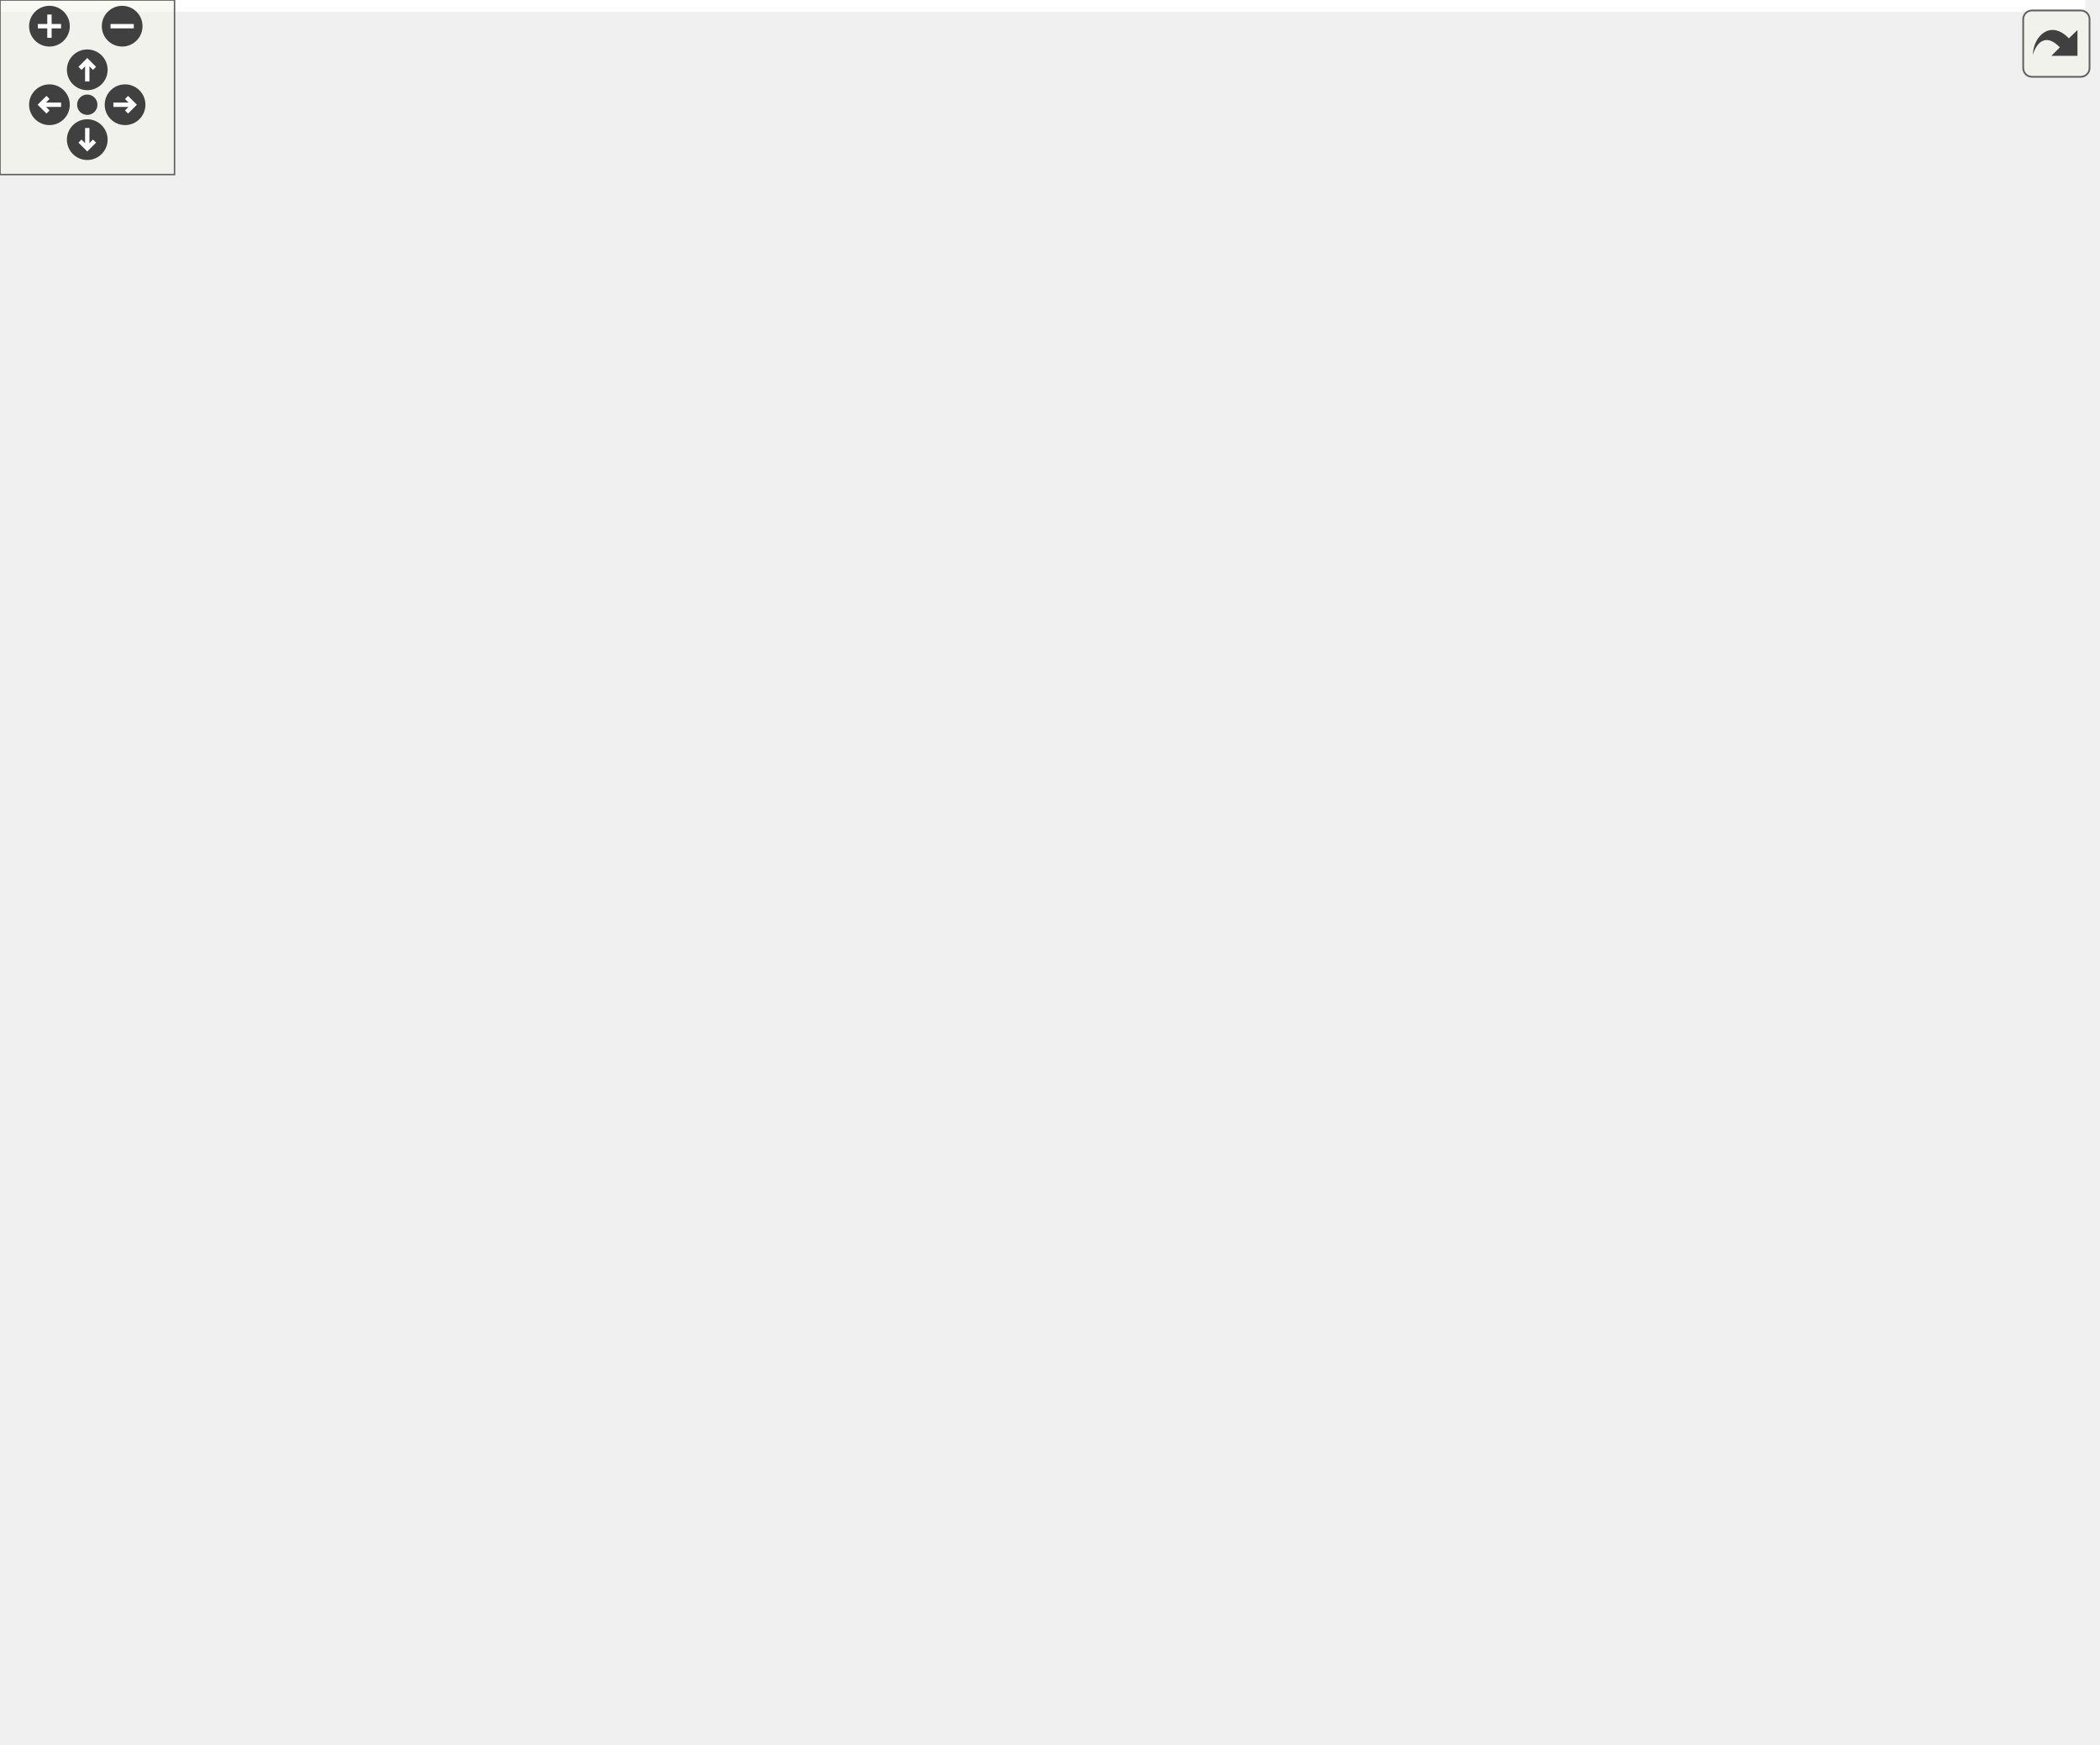
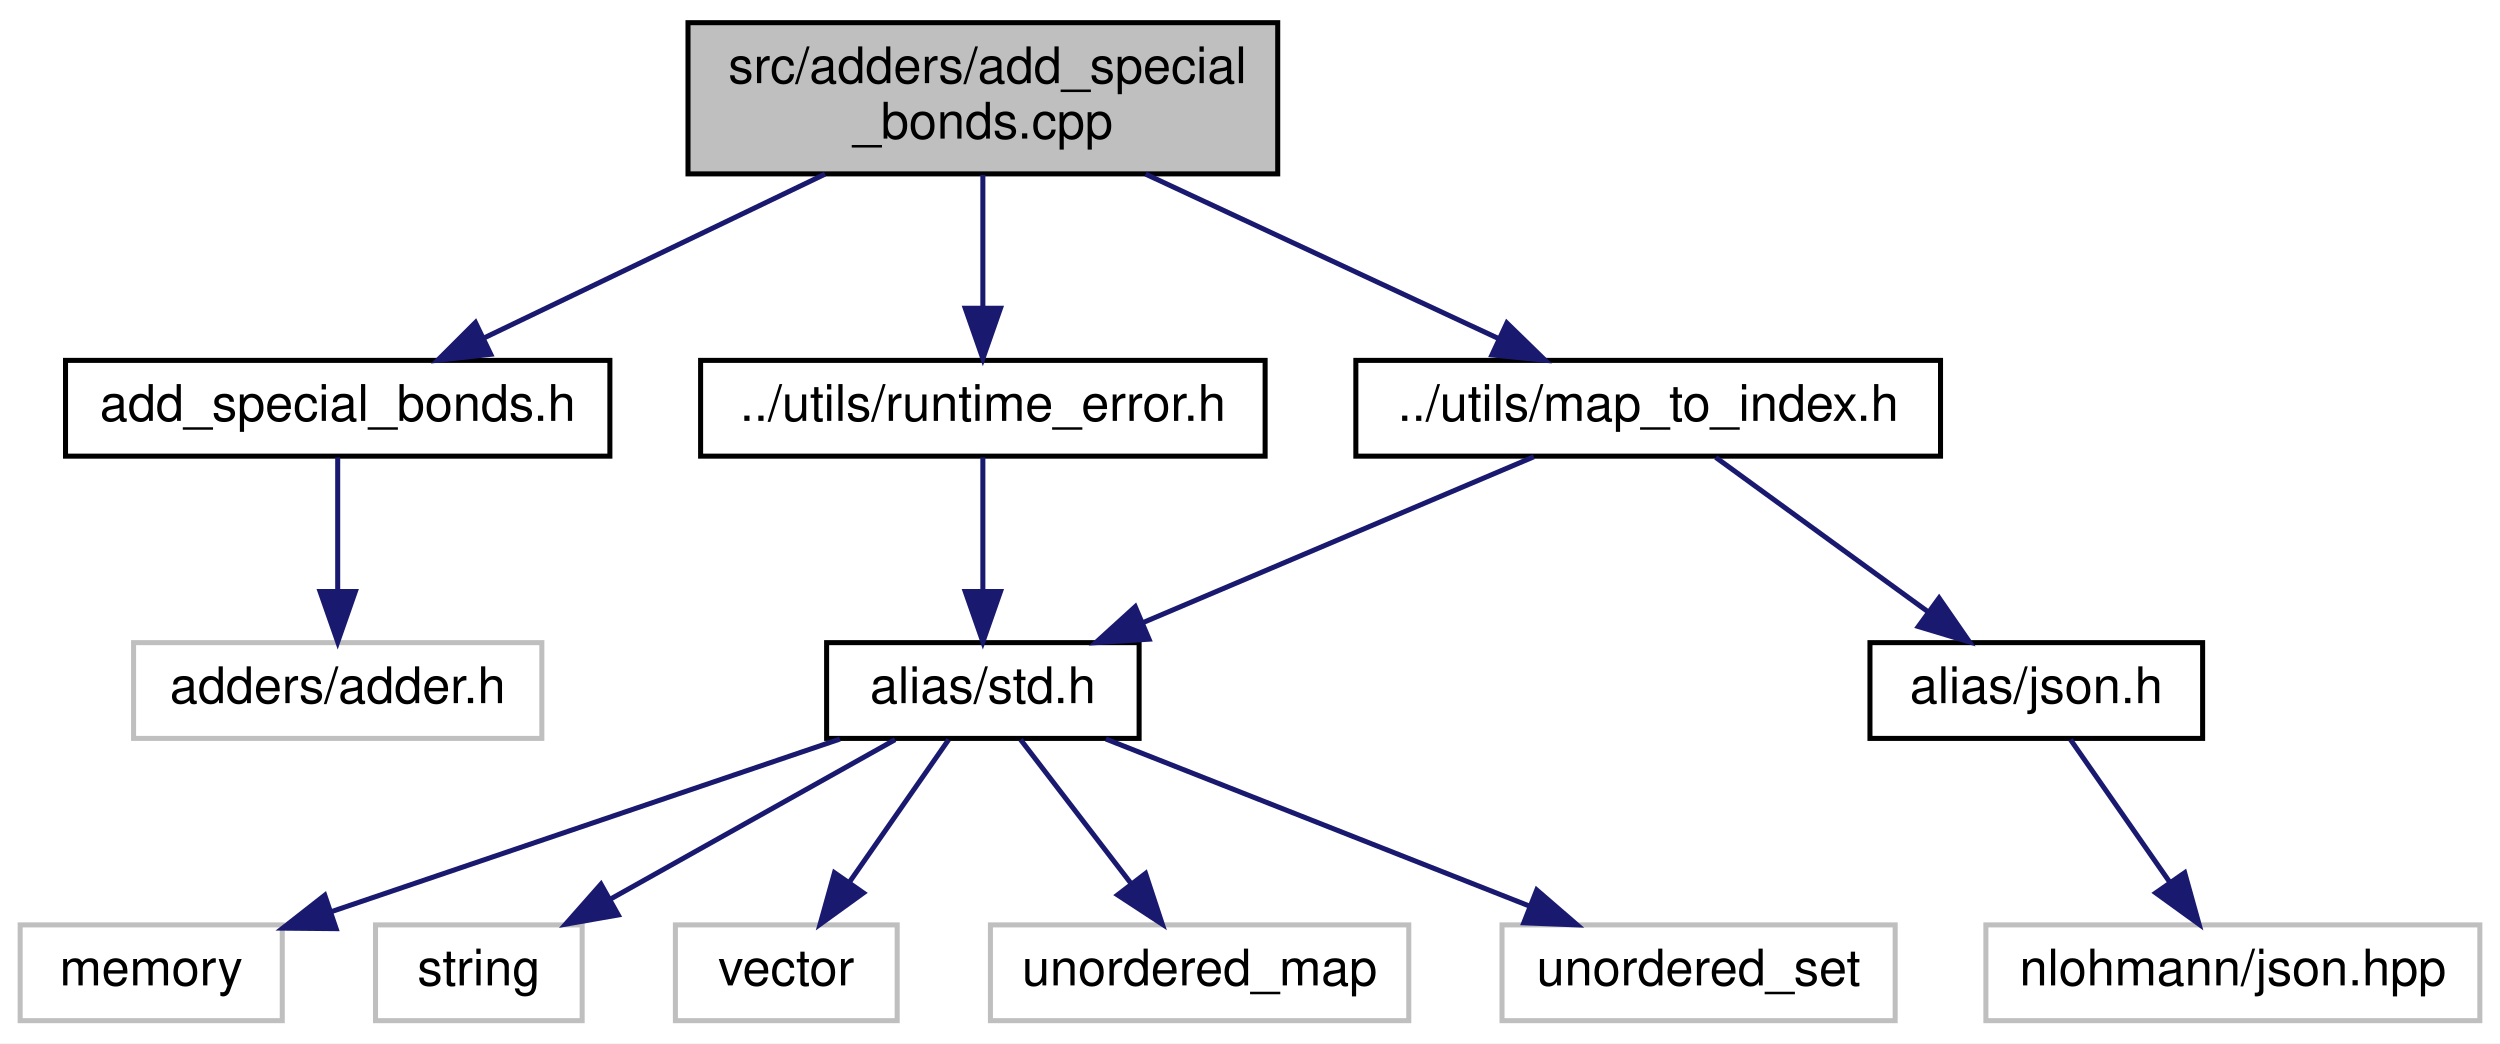
- <svg xmlns="http://www.w3.org/2000/svg" xmlns:xlink="http://www.w3.org/1999/xlink" id="main" version="1.1" xml:space="preserve">
-   <style type="text/css">
- .edge:hover path { stroke: red; }
- .edge:hover polygon { stroke: red; fill: red; }
- </style>
-   <defs>
-     <circle id="rim" cx="0" cy="0" r="7" />
-     <circle id="rim2" cx="0" cy="0" r="3.5" />
-     <g id="zoomPlus">
-       <use xlink:href="#rim" fill="#404040">
-         <set attributeName="fill" to="#808080" begin="zoomplus.mouseover" end="zoomplus.mouseout" />
-       </use>
-       <path d="M-4,0h8M0,-4v8" fill="none" stroke="white" stroke-width="1.5" pointer-events="none" />
+ <svg xmlns="http://www.w3.org/2000/svg" xmlns:xlink="http://www.w3.org/1999/xlink" width="496pt" height="207pt" viewBox="0.00 0.00 496.00 207.00">
+   <g id="graph0" class="graph" transform="scale(1 1) rotate(0) translate(4 203)">
+     <polygon fill="#ffffff" stroke="transparent" points="-4,4 -4,-203 492,-203 492,4 -4,4" />
+     <g id="node1" class="node">
+       <polygon fill="#bfbfbf" stroke="#000000" points="132.5,-168.5 132.5,-198.5 249.5,-198.5 249.5,-168.5 132.5,-168.5" />
+       <text text-anchor="start" x="140.5" y="-186.5" font-family="Helvetica,sans-Serif" font-size="10.00" fill="#000000">src/adders/add_special</text>
+       <text text-anchor="middle" x="191" y="-175.5" font-family="Helvetica,sans-Serif" font-size="10.00" fill="#000000">_bonds.cpp</text>
    </g>
-     <g id="zoomMin">
-       <use xlink:href="#rim" fill="#404040">
-         <set attributeName="fill" to="#808080" begin="zoomminus.mouseover" end="zoomminus.mouseout" />
-       </use>
-       <path d="M-4,0h8" fill="none" stroke="white" stroke-width="1.5" pointer-events="none" />
-     </g>
-     <g id="dirArrow">
-       <path fill="none" stroke="white" stroke-width="1.5" d="M0,-3.0v7 M-2.5,-0.5L0,-3.0L2.5,-0.5" />
-     </g>
-     <g id="resetDef">
-       <use xlink:href="#rim2" fill="#404040">
-         <set attributeName="fill" to="#808080" begin="reset.mouseover" end="reset.mouseout" />
-       </use>
-     </g>
-   </defs>
-   <svg id="graph" class="graph">
-     <g id="viewport">
-       <polygon fill="#ffffff" stroke="transparent" points="-4,4 -4,-539 717,-539 717,4 -4,4" />
-       <g id="node1" class="node">
-         <polygon fill="#bfbfbf" stroke="#000000" points="465.5,-504.5 465.5,-534.5 582.5,-534.5 582.5,-504.5 465.5,-504.5" />
-         <text text-anchor="start" x="473.5" y="-522.5" font-family="Helvetica,sans-Serif" font-size="10.00" fill="#000000">src/adders/add_special</text>
-         <text text-anchor="middle" x="524" y="-511.5" font-family="Helvetica,sans-Serif" font-size="10.00" fill="#000000">_bonds.cpp</text>
-       </g>
-       <g id="node2" class="node">
-         <g id="a_node2">
-           <a xlink:href="adders_2add__special__bonds_8h.html" target="_top" xlink:title="This file has a definition of the AddSpecialBonds class, which is a subclass of the Adder class...">
-             <polygon fill="#ffffff" stroke="#000000" points="325,-448.5 325,-467.5 433,-467.5 433,-448.5 325,-448.5" />
-             <text text-anchor="middle" x="379" y="-455.5" font-family="Helvetica,sans-Serif" font-size="10.00" fill="#000000">add_special_bonds.h</text>
-           </a>
-         </g>
-       </g>
-       <g id="edge1" class="edge">
-         <path fill="none" stroke="#191970" d="M488.529,-504.455C464.76,-494.374 433.732,-481.214 410.772,-471.476" />
-         <polygon fill="#191970" stroke="#191970" points="412.043,-468.213 401.47,-467.53 409.309,-474.657 412.043,-468.213" />
-       </g>
-       <g id="node24" class="node">
-         <g id="a_node24">
-           <a xlink:href="map__to__index_8h.html" target="_top" xlink:title="This file has a definition of utils::map_to_index. ">
-             <polygon fill="#ffffff" stroke="#000000" points="466,-112.5 466,-131.5 582,-131.5 582,-112.5 466,-112.5" />
-             <text text-anchor="middle" x="524" y="-119.5" font-family="Helvetica,sans-Serif" font-size="10.00" fill="#000000">../utils/map_to_index.h</text>
-           </a>
-         </g>
-       </g>
-       <g id="edge28" class="edge">
-         <path fill="none" stroke="#191970" d="M524,-504.29C524,-481.892 524,-438.719 524,-402 524,-402 524,-402 524,-234 524,-201.712 524,-164.187 524,-141.805" />
-         <polygon fill="#191970" stroke="#191970" points="527.5,-141.588 524,-131.588 520.5,-141.588 527.5,-141.588" />
-       </g>
-       <g id="node25" class="node">
-         <g id="a_node25">
-           <a xlink:href="runtime__error_8h.html" target="_top" xlink:title="This file has a definition of utils::runtime_error. ">
-             <polygon fill="#ffffff" stroke="#000000" points="553,-392.5 553,-411.5 665,-411.5 665,-392.5 553,-392.5" />
-             <text text-anchor="middle" x="609" y="-399.5" font-family="Helvetica,sans-Serif" font-size="10.00" fill="#000000">../utils/runtime_error.h</text>
-           </a>
-         </g>
-       </g>
-       <g id="edge31" class="edge">
-         <path fill="none" stroke="#191970" d="M535.112,-504.139C550.844,-482.392 579.54,-442.724 596.162,-419.747" />
-         <polygon fill="#191970" stroke="#191970" points="599.059,-421.713 602.085,-411.56 593.388,-417.61 599.059,-421.713" />
-       </g>
-       <g id="node3" class="node">
-         <g id="a_node3">
-           <a xlink:href="adders_2adder_8h.html" target="_top" xlink:title="This file has a definition of the Adder class, which is a subclass of the Updater class...">
-             <polygon fill="#ffffff" stroke="#000000" points="212.5,-392.5 212.5,-411.5 293.5,-411.5 293.5,-392.5 212.5,-392.5" />
-             <text text-anchor="middle" x="253" y="-399.5" font-family="Helvetica,sans-Serif" font-size="10.00" fill="#000000">adders/adder.h</text>
-           </a>
-         </g>
-       </g>
-       <g id="edge2" class="edge">
-         <path fill="none" stroke="#191970" d="M357.34,-448.373C337.023,-439.344 306.436,-425.749 283.625,-415.611" />
-         <polygon fill="#191970" stroke="#191970" points="284.937,-412.364 274.377,-411.501 282.094,-418.761 284.937,-412.364" />
-       </g>
-       <g id="node4" class="node">
-         <g id="a_node4">
-           <a xlink:href="core_2updater_8h.html" target="_top" xlink:title="This file has a definition of the Updater class, which is one of the cores of this program...">
-             <polygon fill="#ffffff" stroke="#000000" points="150.5,-336.5 150.5,-355.5 229.5,-355.5 229.5,-336.5 150.5,-336.5" />
-             <text text-anchor="middle" x="190" y="-343.5" font-family="Helvetica,sans-Serif" font-size="10.00" fill="#000000">core/updater.h</text>
-           </a>
-         </g>
-       </g>
-       <g id="edge3" class="edge">
-         <path fill="none" stroke="#191970" d="M242.026,-392.245C232.812,-384.055 219.447,-372.175 208.57,-362.507" />
-         <polygon fill="#191970" stroke="#191970" points="210.647,-359.67 200.848,-355.643 205.997,-364.902 210.647,-359.67" />
-       </g>
-       <g id="node5" class="node">
-         <polygon fill="#ffffff" stroke="#bfbfbf" points="0,-112.5 0,-131.5 44,-131.5 44,-112.5 0,-112.5" />
-         <text text-anchor="middle" x="22" y="-119.5" font-family="Helvetica,sans-Serif" font-size="10.00" fill="#000000">omp.h</text>
-       </g>
-       <g id="edge4" class="edge">
-         <path fill="none" stroke="#191970" d="M176.321,-336.436C164.526,-327.775 147.476,-314.226 135,-300 89.068,-247.626 48.978,-174.75 31.429,-140.799" />
-         <polygon fill="#191970" stroke="#191970" points="34.387,-138.895 26.725,-131.578 28.152,-142.077 34.387,-138.895" />
-       </g>
-       <g id="node6" class="node">
-         <g id="a_node6">
-           <a xlink:href="generators_8h.html" target="_top" xlink:title="This file includes all the header files of subclasses of Generator. ">
-             <polygon fill="#ffffff" stroke="#000000" points="144,-280.5 144,-299.5 236,-299.5 236,-280.5 144,-280.5" />
-             <text text-anchor="middle" x="190" y="-287.5" font-family="Helvetica,sans-Serif" font-size="10.00" fill="#000000">core/generators.h</text>
-           </a>
-         </g>
-       </g>
-       <g id="edge5" class="edge">
-         <path fill="none" stroke="#191970" d="M190,-336.245C190,-328.938 190,-318.694 190,-309.705" />
-         <polygon fill="#191970" stroke="#191970" points="193.5,-309.643 190,-299.643 186.5,-309.643 193.5,-309.643" />
-       </g>
-       <g id="node7" class="node">
-         <g id="a_node7">
-           <a xlink:href="core_2element_8h.html" target="_top" xlink:title="This file has a definition of the Element class, which is one of the cores of this program...">
-             <polygon fill="#ffffff" stroke="#000000" points="149.5,-168.5 149.5,-187.5 230.5,-187.5 230.5,-168.5 149.5,-168.5" />
-             <text text-anchor="middle" x="190" y="-175.5" font-family="Helvetica,sans-Serif" font-size="10.00" fill="#000000">core/element.h</text>
-           </a>
-         </g>
-       </g>
-       <g id="edge6" class="edge">
-         <path fill="none" stroke="#191970" d="M173.263,-280.299C161.242,-272.282 145.977,-259.689 139,-244 130.432,-224.733 148.112,-206.03 164.952,-193.484" />
-         <polygon fill="#191970" stroke="#191970" points="167.326,-196.096 173.538,-187.514 163.33,-190.349 167.326,-196.096" />
-       </g>
-       <g id="node22" class="node">
-         <g id="a_node22">
-           <a xlink:href="gen__dict_8h.html" target="_top" xlink:title="This file has a definition of the GenDict class. ">
-             <polygon fill="#ffffff" stroke="#000000" points="148.5,-224.5 148.5,-243.5 231.5,-243.5 231.5,-224.5 148.5,-224.5" />
-             <text text-anchor="middle" x="190" y="-231.5" font-family="Helvetica,sans-Serif" font-size="10.00" fill="#000000">core/gen_dict.h</text>
-           </a>
-         </g>
-       </g>
-       <g id="edge24" class="edge">
-         <path fill="none" stroke="#191970" d="M190,-280.245C190,-272.938 190,-262.694 190,-253.705" />
-         <polygon fill="#191970" stroke="#191970" points="193.5,-253.643 190,-243.643 186.5,-253.643 193.5,-253.643" />
-       </g>
-       <g id="node23" class="node">
-         <g id="a_node23">
-           <a xlink:href="gen__list_8h.html" target="_top" xlink:title="This file has a definition of the GenList class. ">
-             <polygon fill="#ffffff" stroke="#000000" points="250,-224.5 250,-243.5 330,-243.5 330,-224.5 250,-224.5" />
-             <text text-anchor="middle" x="290" y="-231.5" font-family="Helvetica,sans-Serif" font-size="10.00" fill="#000000">core/gen_list.h</text>
-           </a>
-         </g>
-       </g>
-       <g id="edge26" class="edge">
-         <path fill="none" stroke="#191970" d="M207.419,-280.245C223.048,-271.493 246.202,-258.527 264.019,-248.55" />
-         <polygon fill="#191970" stroke="#191970" points="265.766,-251.583 272.781,-243.643 262.346,-245.475 265.766,-251.583" />
-       </g>
-       <g id="edge7" class="edge">
-         <path fill="none" stroke="#191970" d="M161.12,-168.373C131.282,-158.427 84.832,-142.944 53.921,-132.64" />
-         <polygon fill="#191970" stroke="#191970" points="54.674,-129.202 44.08,-129.36 52.46,-135.843 54.674,-129.202" />
-       </g>
-       <g id="node8" class="node">
-         <g id="a_node8">
-           <a xlink:href="eigen_8h.html" target="_top" xlink:title="This file includes Eigen and defines some aliases for the Eigen-Vector, Matrix and Array...">
-             <polygon fill="#ffffff" stroke="#000000" points="62.5,-112.5 62.5,-131.5 133.5,-131.5 133.5,-112.5 62.5,-112.5" />
-             <text text-anchor="middle" x="98" y="-119.5" font-family="Helvetica,sans-Serif" font-size="10.00" fill="#000000">alias/eigen.h</text>
-           </a>
-         </g>
-       </g>
-       <g id="edge8" class="edge">
-         <path fill="none" stroke="#191970" d="M173.975,-168.245C159.859,-159.653 139.074,-147.001 122.81,-137.102" />
-         <polygon fill="#191970" stroke="#191970" points="124.203,-133.852 113.841,-131.643 120.564,-139.832 124.203,-133.852" />
-       </g>
-       <g id="node10" class="node">
-         <g id="a_node10">
-           <a xlink:href="alias_2pybind_8h.html" target="_top" xlink:title="This file includes pybind11 and defines an alias for the namespace pybind11. ">
-             <polygon fill="#ffffff" stroke="#000000" points="151.5,-112.5 151.5,-131.5 228.5,-131.5 228.5,-112.5 151.5,-112.5" />
-             <text text-anchor="middle" x="190" y="-119.5" font-family="Helvetica,sans-Serif" font-size="10.00" fill="#000000">alias/pybind.h</text>
-           </a>
-         </g>
-       </g>
-       <g id="edge10" class="edge">
-         <path fill="none" stroke="#191970" d="M190,-168.245C190,-160.938 190,-150.694 190,-141.705" />
-         <polygon fill="#191970" stroke="#191970" points="193.5,-141.643 190,-131.643 186.5,-141.643 193.5,-141.643" />
-       </g>
-       <g id="node12" class="node">
-         <g id="a_node12">
-           <a xlink:href="generator_8h.html" target="_top" xlink:title="This file has a definition of the Generator class, which is one of the cores of this program...">
-             <polygon fill="#ffffff" stroke="#000000" points="246.5,-112.5 246.5,-131.5 333.5,-131.5 333.5,-112.5 246.5,-112.5" />
-             <text text-anchor="middle" x="290" y="-119.5" font-family="Helvetica,sans-Serif" font-size="10.00" fill="#000000">core/generator.h</text>
-           </a>
-         </g>
-       </g>
-       <g id="edge12" class="edge">
-         <path fill="none" stroke="#191970" d="M207.419,-168.245C223.048,-159.493 246.202,-146.527 264.019,-136.55" />
-         <polygon fill="#191970" stroke="#191970" points="265.766,-139.583 272.781,-131.643 262.346,-133.475 265.766,-139.583" />
-       </g>
-       <g id="node21" class="node">
-         <g id="a_node21">
-           <a xlink:href="data__keys_8h.html" target="_top" xlink:title="This file has a definition of the DataKeys class, which is owned by Element class. ">
-             <polygon fill="#ffffff" stroke="#000000" points="352,-112.5 352,-131.5 448,-131.5 448,-112.5 352,-112.5" />
-             <text text-anchor="middle" x="400" y="-119.5" font-family="Helvetica,sans-Serif" font-size="10.00" fill="#000000">class/data_keys.h</text>
-           </a>
-         </g>
-       </g>
-       <g id="edge21" class="edge">
-         <path fill="none" stroke="#191970" d="M226.1,-168.373C261.625,-158.9 315.988,-144.403 354.462,-134.143" />
-         <polygon fill="#191970" stroke="#191970" points="355.61,-137.46 364.371,-131.501 353.807,-130.696 355.61,-137.46" />
-       </g>
-       <g id="node9" class="node">
-         <polygon fill="#ffffff" stroke="#bfbfbf" points="67,-56.5 67,-75.5 123,-75.5 123,-56.5 67,-56.5" />
-         <text text-anchor="middle" x="95" y="-63.5" font-family="Helvetica,sans-Serif" font-size="10.00" fill="#000000">Eigen/LU</text>
-       </g>
-       <g id="edge9" class="edge">
-         <path fill="none" stroke="#191970" d="M97.477,-112.246C97.086,-104.938 96.537,-94.694 96.056,-85.705" />
-         <polygon fill="#191970" stroke="#191970" points="99.547,-85.441 95.517,-75.643 92.557,-85.816 99.547,-85.441" />
-       </g>
-       <g id="node11" class="node">
-         <polygon fill="#ffffff" stroke="#bfbfbf" points="141,-56.5 141,-75.5 247,-75.5 247,-56.5 141,-56.5" />
-         <text text-anchor="middle" x="194" y="-63.5" font-family="Helvetica,sans-Serif" font-size="10.00" fill="#000000">pybind11/pybind11.h</text>
-       </g>
-       <g id="edge11" class="edge">
-         <path fill="none" stroke="#191970" d="M190.697,-112.246C191.219,-104.938 191.95,-94.694 192.593,-85.705" />
-         <polygon fill="#191970" stroke="#191970" points="196.09,-85.867 193.311,-75.643 189.108,-85.368 196.09,-85.867" />
-       </g>
-       <g id="node13" class="node">
-         <g id="a_node13">
-           <a xlink:href="std_8h.html" target="_top" xlink:title="This file includes a part of C++ Standard Template Library and defines aliases for them...">
-             <polygon fill="#ffffff" stroke="#000000" points="493,-56.5 493,-75.5 555,-75.5 555,-56.5 493,-56.5" />
-             <text text-anchor="middle" x="524" y="-63.5" font-family="Helvetica,sans-Serif" font-size="10.00" fill="#000000">alias/std.h</text>
-           </a>
-         </g>
-       </g>
-       <g id="edge13" class="edge">
-         <path fill="none" stroke="#191970" d="M329.96,-112.437C372.619,-102.228 439.873,-86.133 482.947,-75.825" />
-         <polygon fill="#191970" stroke="#191970" points="483.904,-79.195 492.815,-73.463 482.275,-72.387 483.904,-79.195" />
-       </g>
-       <g id="node19" class="node">
-         <g id="a_node19">
-           <a xlink:href="json_8h.html" target="_top" xlink:title="This file includes nlohmann/json and defines an alias for the JSON type. ">
-             <polygon fill="#ffffff" stroke="#000000" points="316,-56.5 316,-75.5 382,-75.5 382,-56.5 316,-56.5" />
-             <text text-anchor="middle" x="349" y="-63.5" font-family="Helvetica,sans-Serif" font-size="10.00" fill="#000000">alias/json.h</text>
-           </a>
-         </g>
-       </g>
-       <g id="edge19" class="edge">
-         <path fill="none" stroke="#191970" d="M300.277,-112.246C308.822,-104.135 321.178,-92.407 331.308,-82.792" />
-         <polygon fill="#191970" stroke="#191970" points="333.997,-85.066 338.841,-75.643 329.178,-79.988 333.997,-85.066" />
-       </g>
-       <g id="node14" class="node">
-         <polygon fill="#ffffff" stroke="#bfbfbf" points="539,-.5 539,-19.5 591,-19.5 591,-.5 539,-.5" />
-         <text text-anchor="middle" x="565" y="-7.5" font-family="Helvetica,sans-Serif" font-size="10.00" fill="#000000">memory</text>
-       </g>
-       <g id="edge14" class="edge">
-         <path fill="none" stroke="#191970" d="M531.142,-56.245C536.844,-48.456 544.99,-37.331 551.862,-27.944" />
-         <polygon fill="#191970" stroke="#191970" points="554.857,-29.779 557.94,-19.643 549.209,-25.644 554.857,-29.779" />
-       </g>
-       <g id="node15" class="node">
-         <polygon fill="#ffffff" stroke="#bfbfbf" points="609.5,-.5 609.5,-19.5 650.5,-19.5 650.5,-.5 609.5,-.5" />
-         <text text-anchor="middle" x="630" y="-7.5" font-family="Helvetica,sans-Serif" font-size="10.00" fill="#000000">string</text>
-       </g>
-       <g id="edge15" class="edge">
-         <path fill="none" stroke="#191970" d="M542.464,-56.245C559.107,-47.453 583.799,-34.408 602.719,-24.413" />
-         <polygon fill="#191970" stroke="#191970" points="604.541,-27.409 611.748,-19.643 601.271,-21.219 604.541,-27.409" />
-       </g>
-       <g id="node16" class="node">
-         <polygon fill="#ffffff" stroke="#bfbfbf" points="669,-.5 669,-19.5 713,-19.5 713,-.5 669,-.5" />
-         <text text-anchor="middle" x="691" y="-7.5" font-family="Helvetica,sans-Serif" font-size="10.00" fill="#000000">vector</text>
-       </g>
-       <g id="edge16" class="edge">
-         <path fill="none" stroke="#191970" d="M552.708,-56.373C582.285,-46.455 628.282,-31.031 659.008,-20.728" />
-         <polygon fill="#191970" stroke="#191970" points="660.429,-23.943 668.797,-17.445 658.203,-17.306 660.429,-23.943" />
-       </g>
-       <g id="node17" class="node">
-         <polygon fill="#ffffff" stroke="#bfbfbf" points="341.5,-.5 341.5,-19.5 424.5,-19.5 424.5,-.5 341.5,-.5" />
-         <text text-anchor="middle" x="383" y="-7.5" font-family="Helvetica,sans-Serif" font-size="10.00" fill="#000000">unordered_map</text>
-       </g>
-       <g id="edge17" class="edge">
-         <path fill="none" stroke="#191970" d="M499.761,-56.373C476.721,-47.223 441.879,-33.384 416.25,-23.206" />
-         <polygon fill="#191970" stroke="#191970" points="417.508,-19.939 406.923,-19.501 414.924,-26.445 417.508,-19.939" />
-       </g>
-       <g id="node18" class="node">
-         <polygon fill="#ffffff" stroke="#bfbfbf" points="443,-.5 443,-19.5 521,-19.5 521,-.5 443,-.5" />
-         <text text-anchor="middle" x="482" y="-7.5" font-family="Helvetica,sans-Serif" font-size="10.00" fill="#000000">unordered_set</text>
-       </g>
-       <g id="edge18" class="edge">
-         <path fill="none" stroke="#191970" d="M516.684,-56.245C510.782,-48.376 502.326,-37.101 495.241,-27.654" />
-         <polygon fill="#191970" stroke="#191970" points="498.032,-25.543 489.232,-19.643 492.432,-29.743 498.032,-25.543" />
-       </g>
-       <g id="node20" class="node">
-         <polygon fill="#ffffff" stroke="#bfbfbf" points="225,-.5 225,-19.5 323,-19.5 323,-.5 225,-.5" />
-         <text text-anchor="middle" x="274" y="-7.5" font-family="Helvetica,sans-Serif" font-size="10.00" fill="#000000">nlohmann/json.hpp</text>
-       </g>
-       <g id="edge20" class="edge">
-         <path fill="none" stroke="#191970" d="M335.936,-56.245C324.644,-47.814 308.115,-35.473 294.973,-25.66" />
-         <polygon fill="#191970" stroke="#191970" points="297.021,-22.821 286.914,-19.643 292.833,-28.43 297.021,-22.821" />
-       </g>
-       <g id="edge22" class="edge">
-         <path fill="none" stroke="#191970" d="M421.316,-112.373C441.222,-103.384 471.144,-89.871 493.56,-79.747" />
-         <polygon fill="#191970" stroke="#191970" points="495.289,-82.807 502.962,-75.501 492.408,-76.427 495.289,-82.807" />
-       </g>
-       <g id="edge23" class="edge">
-         <path fill="none" stroke="#191970" d="M391.116,-112.246C383.803,-104.216 373.261,-92.639 364.553,-83.078" />
-         <polygon fill="#191970" stroke="#191970" points="367.103,-80.68 357.782,-75.643 361.927,-85.393 367.103,-80.68" />
-       </g>
-       <g id="edge25" class="edge">
-         <path fill="none" stroke="#191970" d="M190,-224.245C190,-216.938 190,-206.694 190,-197.705" />
-         <polygon fill="#191970" stroke="#191970" points="193.5,-197.643 190,-187.643 186.5,-197.643 193.5,-197.643" />
-       </g>
-       <g id="edge27" class="edge">
-         <path fill="none" stroke="#191970" d="M272.581,-224.245C256.952,-215.493 233.798,-202.527 215.982,-192.55" />
-         <polygon fill="#191970" stroke="#191970" points="217.654,-189.475 207.219,-187.643 214.234,-195.583 217.654,-189.475" />
-       </g>
-       <g id="edge29" class="edge">
-         <path fill="none" stroke="#191970" d="M524,-112.246C524,-104.938 524,-94.694 524,-85.705" />
-         <polygon fill="#191970" stroke="#191970" points="527.5,-85.643 524,-75.643 520.5,-85.643 527.5,-85.643" />
-       </g>
-       <g id="edge30" class="edge">
-         <path fill="none" stroke="#191970" d="M493.916,-112.373C464.817,-103.061 420.548,-88.895 388.597,-78.671" />
-         <polygon fill="#191970" stroke="#191970" points="389.282,-75.216 378.691,-75.501 387.149,-81.882 389.282,-75.216" />
-       </g>
-       <g id="edge32" class="edge">
-         <path fill="none" stroke="#191970" d="M609.143,-392.412C609.42,-373.055 610,-327.918 610,-290 610,-290 610,-290 610,-178 610,-147.475 608.853,-136.759 591,-112 581.479,-98.796 566.931,-88.15 553.821,-80.439" />
-         <polygon fill="#191970" stroke="#191970" points="555.497,-77.366 545.054,-75.573 552.1,-83.486 555.497,-77.366" />
+     <g id="node2" class="node">
+       <g id="a_node2">
+         <a xlink:href="adders_2add__special__bonds_8h.html" target="_top" xlink:title="This file has a definition of the AddSpecialBonds class, which is a subclass of the Adder class...">
+           <polygon fill="#ffffff" stroke="#000000" points="9,-112.5 9,-131.5 117,-131.5 117,-112.5 9,-112.5" />
+           <text text-anchor="middle" x="63" y="-119.5" font-family="Helvetica,sans-Serif" font-size="10.00" fill="#000000">add_special_bonds.h</text>
+         </a>
      </g>
    </g>
-   </svg>
-   <g id="navigator" transform="translate(0 0)" fill="#404254">
-     <rect fill="#f2f5e9" fill-opacity="0.5" stroke="#606060" stroke-width=".5" x="0" y="0" width="60" height="60" />
-     <use id="zoomplus" xlink:href="#zoomPlus" x="17" y="9" />
-     <use id="zoomminus" xlink:href="#zoomMin" x="42" y="9" />
-     <use id="reset" xlink:href="#resetDef" x="30" y="36" />
-     <g id="arrowUp" xlink:href="#dirArrow" transform="translate(30 24)">
-       <use xlink:href="#rim" fill="#404040">
-         <set attributeName="fill" to="#808080" begin="arrowUp.mouseover" end="arrowUp.mouseout" />
-       </use>
-       <path fill="none" stroke="white" stroke-width="1.5" d="M0,-3.0v7 M-2.5,-0.5L0,-3.0L2.5,-0.5" />
+     <g id="edge1" class="edge">
+       <path fill="none" stroke="#191970" d="M159.688,-168.455C138.986,-158.509 112.048,-145.566 91.865,-135.869" />
+       <polygon fill="#191970" stroke="#191970" points="93.365,-132.706 82.835,-131.53 90.333,-139.016 93.365,-132.706" />
    </g>
-     <g id="arrowRight" xlink:href="#dirArrow" transform="rotate(90) translate(36 -43)">
-       <use xlink:href="#rim" fill="#404040">
-         <set attributeName="fill" to="#808080" begin="arrowRight.mouseover" end="arrowRight.mouseout" />
-       </use>
-       <path fill="none" stroke="white" stroke-width="1.5" d="M0,-3.0v7 M-2.5,-0.5L0,-3.0L2.5,-0.5" />
+     <g id="node4" class="node">
+       <g id="a_node4">
+         <a xlink:href="map__to__index_8h.html" target="_top" xlink:title="This file has a definition of utils::map_to_index. ">
+           <polygon fill="#ffffff" stroke="#000000" points="265,-112.5 265,-131.5 381,-131.5 381,-112.5 265,-112.5" />
+           <text text-anchor="middle" x="323" y="-119.5" font-family="Helvetica,sans-Serif" font-size="10.00" fill="#000000">../utils/map_to_index.h</text>
+         </a>
+       </g>
    </g>
-     <g id="arrowDown" xlink:href="#dirArrow" transform="rotate(180) translate(-30 -48)">
-       <use xlink:href="#rim" fill="#404040">
-         <set attributeName="fill" to="#808080" begin="arrowDown.mouseover" end="arrowDown.mouseout" />
-       </use>
-       <path fill="none" stroke="white" stroke-width="1.5" d="M0,-3.0v7 M-2.5,-0.5L0,-3.0L2.5,-0.5" />
+     <g id="edge3" class="edge">
+       <path fill="none" stroke="#191970" d="M223.291,-168.455C244.639,-158.509 272.42,-145.566 293.233,-135.869" />
+       <polygon fill="#191970" stroke="#191970" points="294.958,-138.926 302.545,-131.53 292.002,-132.581 294.958,-138.926" />
    </g>
-     <g id="arrowLeft" xlink:href="#dirArrow" transform="rotate(270) translate(-36 17)">
-       <use xlink:href="#rim" fill="#404040">
-         <set attributeName="fill" to="#808080" begin="arrowLeft.mouseover" end="arrowLeft.mouseout" />
-       </use>
-       <path fill="none" stroke="white" stroke-width="1.5" d="M0,-3.0v7 M-2.5,-0.5L0,-3.0L2.5,-0.5" />
+     <g id="node13" class="node">
+       <g id="a_node13">
+         <a xlink:href="runtime__error_8h.html" target="_top" xlink:title="This file has a definition of utils::runtime_error. ">
+           <polygon fill="#ffffff" stroke="#000000" points="135,-112.5 135,-131.5 247,-131.5 247,-112.5 135,-112.5" />
+           <text text-anchor="middle" x="191" y="-119.5" font-family="Helvetica,sans-Serif" font-size="10.00" fill="#000000">../utils/runtime_error.h</text>
+         </a>
+       </g>
+     </g>
+     <g id="edge12" class="edge">
+       <path fill="none" stroke="#191970" d="M191,-168.298C191,-160.383 191,-150.604 191,-142.076" />
+       <polygon fill="#191970" stroke="#191970" points="194.5,-141.847 191,-131.847 187.5,-141.847 194.5,-141.847" />
+     </g>
+     <g id="node3" class="node">
+       <polygon fill="#ffffff" stroke="#bfbfbf" points="22.5,-56.5 22.5,-75.5 103.5,-75.5 103.5,-56.5 22.5,-56.5" />
+       <text text-anchor="middle" x="63" y="-63.5" font-family="Helvetica,sans-Serif" font-size="10.00" fill="#000000">adders/adder.h</text>
+     </g>
+     <g id="edge2" class="edge">
+       <path fill="none" stroke="#191970" d="M63,-112.246C63,-104.938 63,-94.694 63,-85.705" />
+       <polygon fill="#191970" stroke="#191970" points="66.5,-85.643 63,-75.643 59.5,-85.643 66.5,-85.643" />
+     </g>
+     <g id="node5" class="node">
+       <g id="a_node5">
+         <a xlink:href="std_8h.html" target="_top" xlink:title="This file includes a part of C++ Standard Template Library and defines aliases for them...">
+           <polygon fill="#ffffff" stroke="#000000" points="160,-56.5 160,-75.5 222,-75.5 222,-56.5 160,-56.5" />
+           <text text-anchor="middle" x="191" y="-63.5" font-family="Helvetica,sans-Serif" font-size="10.00" fill="#000000">alias/std.h</text>
+         </a>
+       </g>
+     </g>
+     <g id="edge4" class="edge">
+       <path fill="none" stroke="#191970" d="M300.308,-112.373C278.929,-103.303 246.694,-89.628 222.764,-79.475" />
+       <polygon fill="#191970" stroke="#191970" points="223.968,-76.185 213.395,-75.501 221.234,-82.629 223.968,-76.185" />
+     </g>
+     <g id="node11" class="node">
+       <g id="a_node11">
+         <a xlink:href="json_8h.html" target="_top" xlink:title="This file includes nlohmann/json and defines an alias for the JSON type. ">
+           <polygon fill="#ffffff" stroke="#000000" points="367,-56.5 367,-75.5 433,-75.5 433,-56.5 367,-56.5" />
+           <text text-anchor="middle" x="400" y="-63.5" font-family="Helvetica,sans-Serif" font-size="10.00" fill="#000000">alias/json.h</text>
+         </a>
+       </g>
+     </g>
+     <g id="edge10" class="edge">
+       <path fill="none" stroke="#191970" d="M336.412,-112.246C348.006,-103.814 364.975,-91.473 378.468,-81.66" />
+       <polygon fill="#191970" stroke="#191970" points="380.713,-84.355 386.741,-75.643 376.595,-78.694 380.713,-84.355" />
+     </g>
+     <g id="node6" class="node">
+       <polygon fill="#ffffff" stroke="#bfbfbf" points="0,-.5 0,-19.5 52,-19.5 52,-.5 0,-.5" />
+       <text text-anchor="middle" x="26" y="-7.5" font-family="Helvetica,sans-Serif" font-size="10.00" fill="#000000">memory</text>
+     </g>
+     <g id="edge5" class="edge">
+       <path fill="none" stroke="#191970" d="M162.636,-56.373C134.738,-46.905 92.053,-32.418 61.827,-22.159" />
+       <polygon fill="#191970" stroke="#191970" points="62.687,-18.755 52.093,-18.856 60.437,-25.384 62.687,-18.755" />
+     </g>
+     <g id="node7" class="node">
+       <polygon fill="#ffffff" stroke="#bfbfbf" points="70.5,-.5 70.5,-19.5 111.5,-19.5 111.5,-.5 70.5,-.5" />
+       <text text-anchor="middle" x="91" y="-7.5" font-family="Helvetica,sans-Serif" font-size="10.00" fill="#000000">string</text>
+     </g>
+     <g id="edge6" class="edge">
+       <path fill="none" stroke="#191970" d="M173.581,-56.245C157.952,-47.493 134.798,-34.527 116.981,-24.55" />
+       <polygon fill="#191970" stroke="#191970" points="118.654,-21.475 108.219,-19.643 115.234,-27.582 118.654,-21.475" />
+     </g>
+     <g id="node8" class="node">
+       <polygon fill="#ffffff" stroke="#bfbfbf" points="130,-.5 130,-19.5 174,-19.5 174,-.5 130,-.5" />
+       <text text-anchor="middle" x="152" y="-7.5" font-family="Helvetica,sans-Serif" font-size="10.00" fill="#000000">vector</text>
+     </g>
+     <g id="edge7" class="edge">
+       <path fill="none" stroke="#191970" d="M184.207,-56.245C178.782,-48.456 171.034,-37.331 164.497,-27.944" />
+       <polygon fill="#191970" stroke="#191970" points="167.303,-25.849 158.715,-19.643 161.558,-29.849 167.303,-25.849" />
+     </g>
+     <g id="node9" class="node">
+       <polygon fill="#ffffff" stroke="#bfbfbf" points="192.5,-.5 192.5,-19.5 275.5,-19.5 275.5,-.5 192.5,-.5" />
+       <text text-anchor="middle" x="234" y="-7.5" font-family="Helvetica,sans-Serif" font-size="10.00" fill="#000000">unordered_map</text>
+     </g>
+     <g id="edge8" class="edge">
+       <path fill="none" stroke="#191970" d="M198.49,-56.245C204.533,-48.376 213.19,-37.101 220.444,-27.654" />
+       <polygon fill="#191970" stroke="#191970" points="223.281,-29.706 226.596,-19.643 217.73,-25.443 223.281,-29.706" />
+     </g>
+     <g id="node10" class="node">
+       <polygon fill="#ffffff" stroke="#bfbfbf" points="294,-.5 294,-19.5 372,-19.5 372,-.5 294,-.5" />
+       <text text-anchor="middle" x="333" y="-7.5" font-family="Helvetica,sans-Serif" font-size="10.00" fill="#000000">unordered_set</text>
+     </g>
+     <g id="edge9" class="edge">
+       <path fill="none" stroke="#191970" d="M215.411,-56.373C238.614,-47.223 273.704,-33.384 299.514,-23.206" />
+       <polygon fill="#191970" stroke="#191970" points="300.889,-26.426 308.908,-19.501 298.321,-19.914 300.889,-26.426" />
+     </g>
+     <g id="node12" class="node">
+       <polygon fill="#ffffff" stroke="#bfbfbf" points="390,-.5 390,-19.5 488,-19.5 488,-.5 390,-.5" />
+       <text text-anchor="middle" x="439" y="-7.5" font-family="Helvetica,sans-Serif" font-size="10.00" fill="#000000">nlohmann/json.hpp</text>
+     </g>
+     <g id="edge11" class="edge">
+       <path fill="none" stroke="#191970" d="M406.793,-56.245C412.218,-48.456 419.966,-37.331 426.503,-27.944" />
+       <polygon fill="#191970" stroke="#191970" points="429.442,-29.849 432.285,-19.643 423.697,-25.849 429.442,-29.849" />
+     </g>
+     <g id="edge13" class="edge">
+       <path fill="none" stroke="#191970" d="M191,-112.246C191,-104.938 191,-94.694 191,-85.705" />
+       <polygon fill="#191970" stroke="#191970" points="194.5,-85.643 191,-75.643 187.5,-85.643 194.5,-85.643" />
    </g>
  </g>
-   <svg viewBox="0 0 15 15" width="100%" height="30px" preserveAspectRatio="xMaxYMin meet">
-     <g id="arrow_out" transform="scale(0.3 0.3)">
-       <a xlink:href="add__special__bonds_8cpp__incl_org.svg" target="_base">
-         <rect id="button" ry="5" rx="5" y="6" x="6" height="38" width="38" fill="#f2f5e9" fill-opacity="0.5" stroke="#606060" stroke-width="1.0" />
-         <path id="arrow" d="M 11.5,31.437 C 11.94,20.098 22.043,11.323 32.159,21.979 L 37.069,17.246 C 37.069,17.246 37.088,32 37.088,32 L 22.16,31.978 C 22.16,31.978 26.998,27.14 26.998,27.14 C 18.529,18.264 13.292,25.23 11.5,31.437 z" style="fill:#404040;" />
-       </a>
-     </g>
-   </svg>
</svg>
